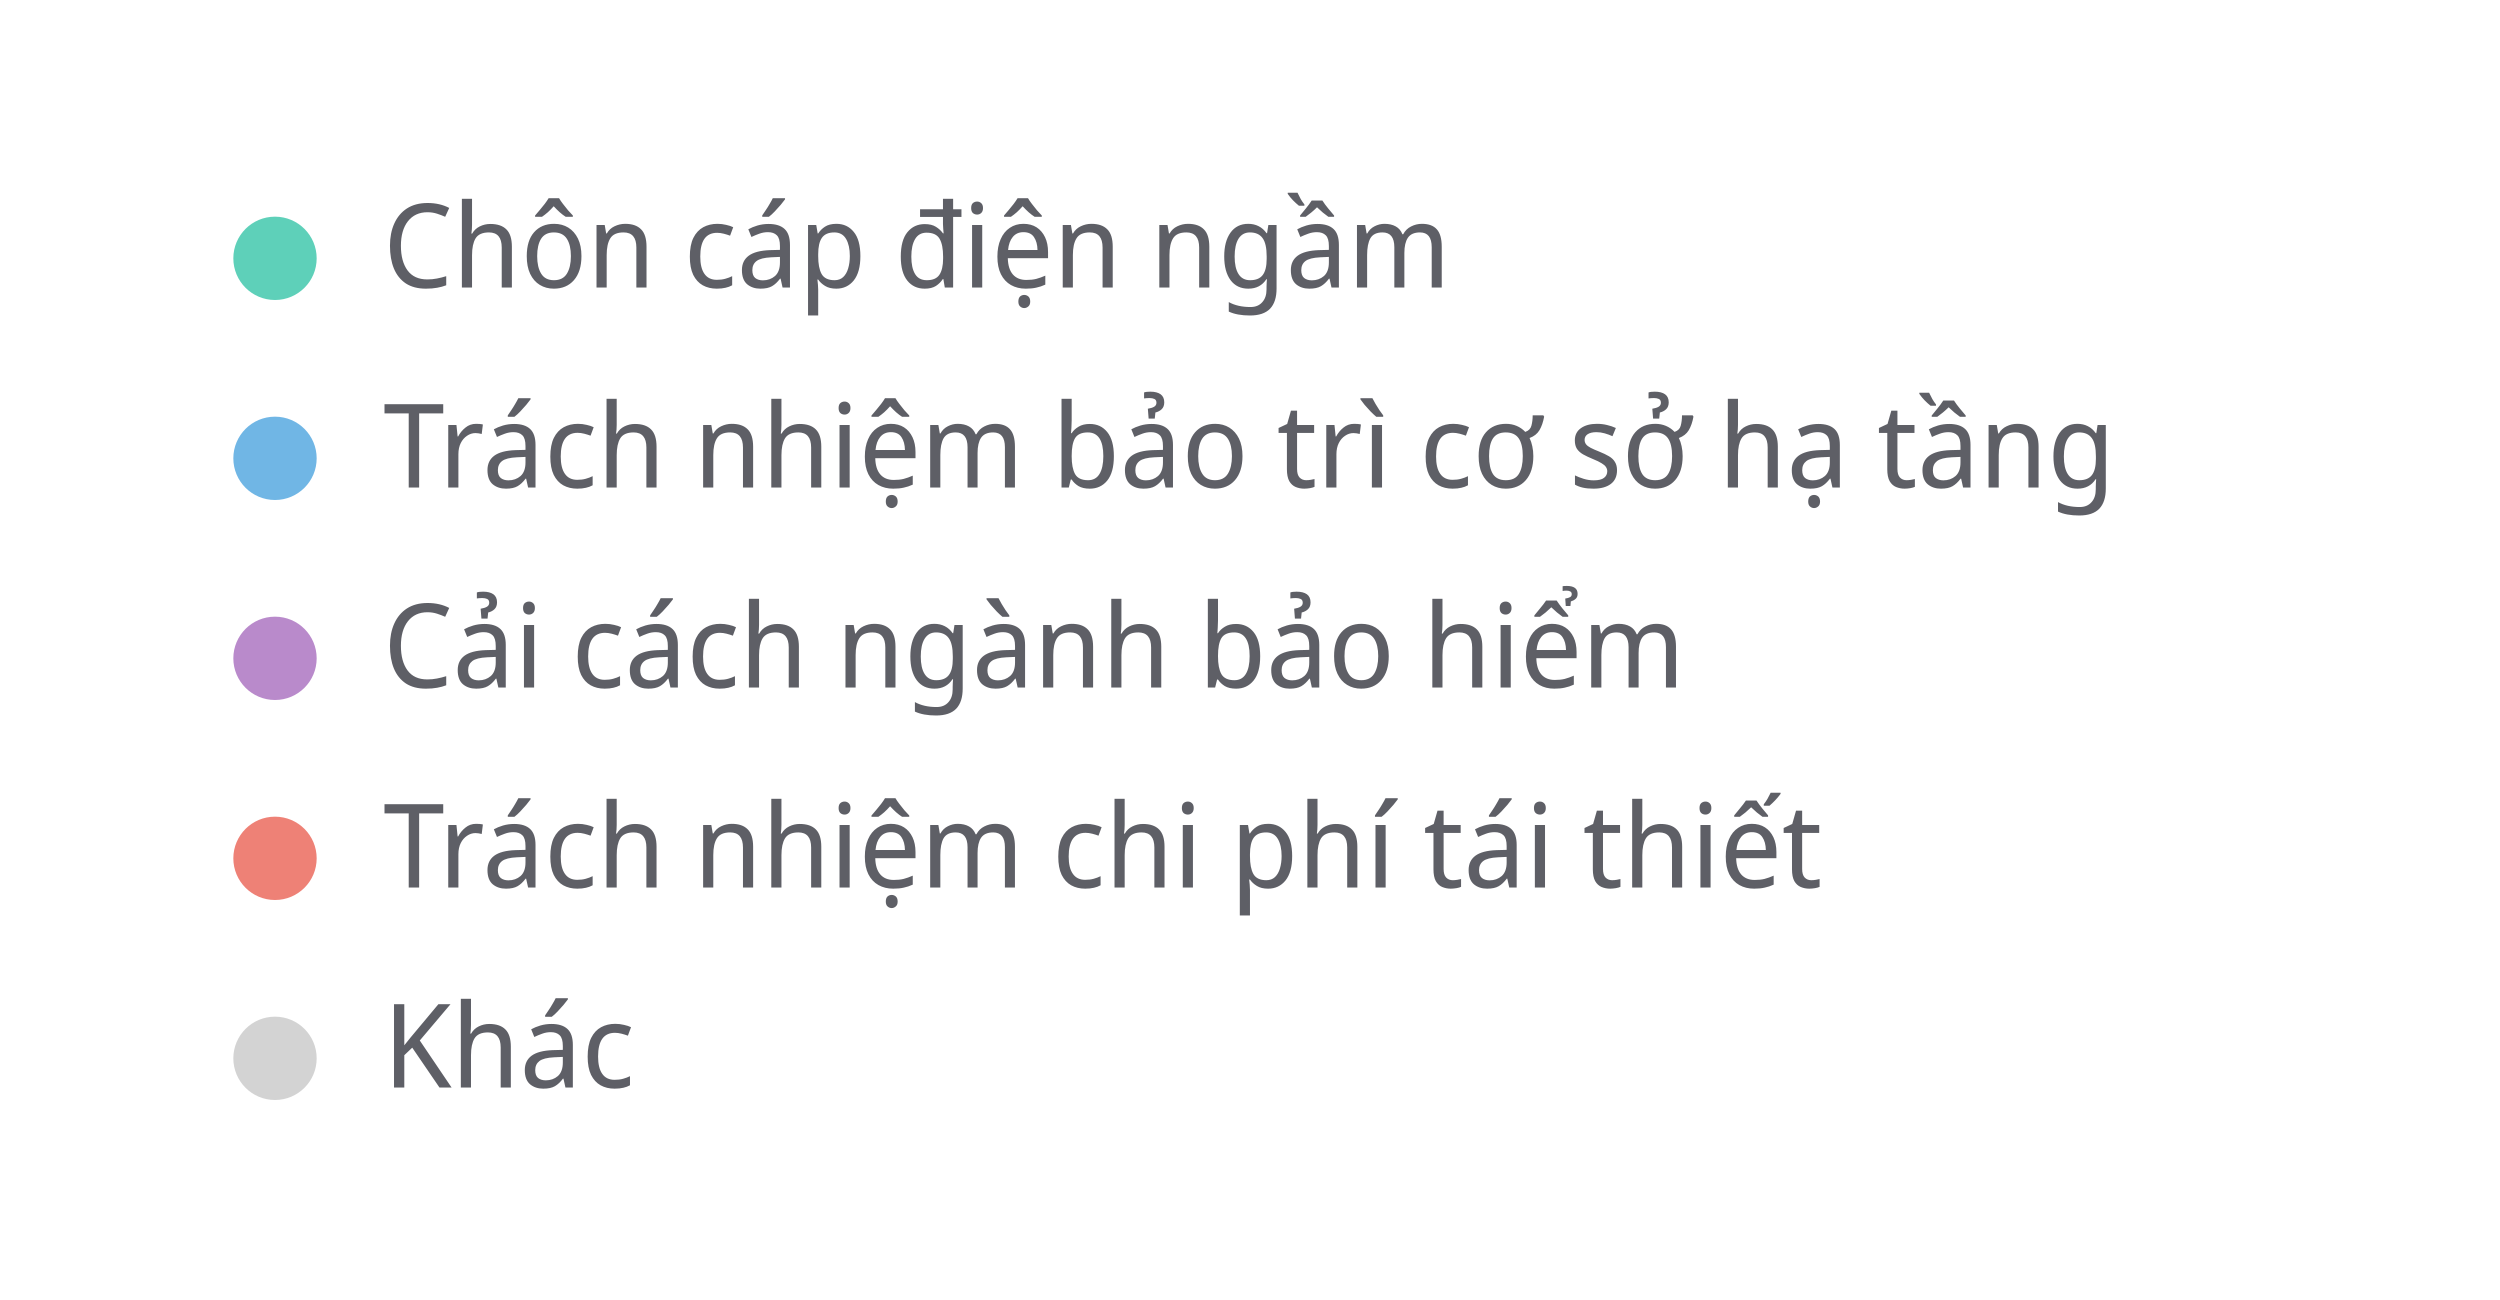
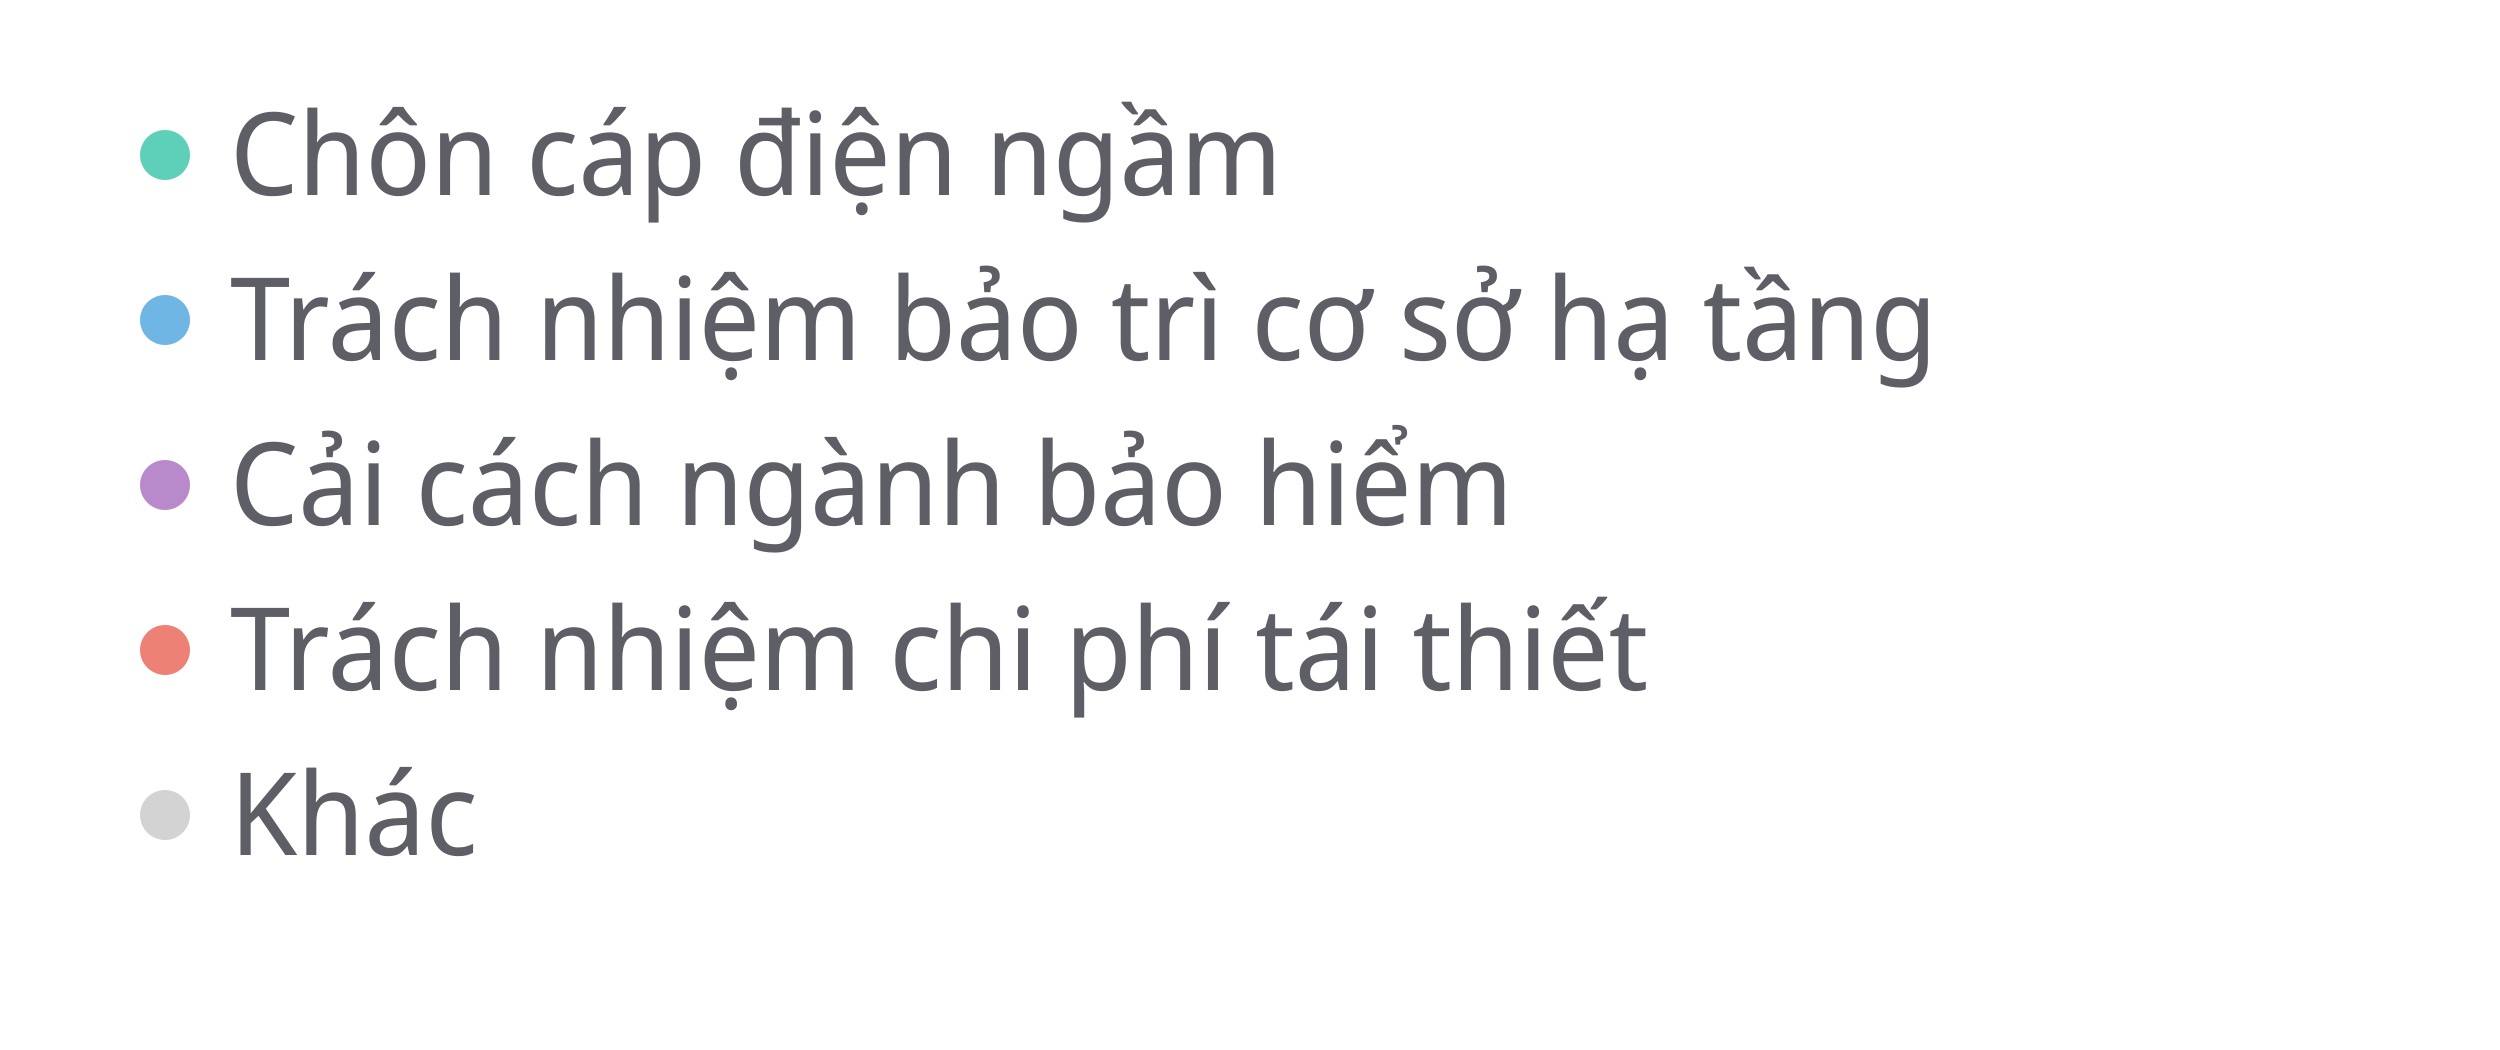
- <svg xmlns="http://www.w3.org/2000/svg" width="300" height="156" viewBox="0 0 300 156" preserveAspectRatio="xMidYMid meet">
+ <svg xmlns="http://www.w3.org/2000/svg" width="500" height="210" viewBox="0 0 500 210" preserveAspectRatio="xMidYMid meet">
  <circle cx="33" cy="31" r="5" fill="#5ed0b9" fill-opacity="1.0" stroke="none" stroke-width="0.5" />
-   <text fill="#5e5f66" x="46" y="34.5" font-family="Noto Sans Display" font-size="14">Chôn cáp điện ngầm</text>
-   <circle cx="33" cy="55" r="5" fill="#70b6e5" fill-opacity="1.0" stroke="none" stroke-width="0.5" />
-   <text fill="#5e5f66" x="46" y="58.5" font-family="Noto Sans Display" font-size="14">Trách nhiệm bảo trì cơ sở hạ tầng</text>
-   <circle cx="33" cy="79" r="5" fill="#b98acb" fill-opacity="1.0" stroke="none" stroke-width="0.5" />
-   <text fill="#5e5f66" x="46" y="82.5" font-family="Noto Sans Display" font-size="14">Cải cách ngành bảo hiểm</text>
-   <circle cx="33" cy="103" r="5" fill="#ee8176" fill-opacity="1.0" stroke="none" stroke-width="0.5" />
-   <text fill="#5e5f66" x="46" y="106.5" font-family="Noto Sans Display" font-size="14">Trách nhiệm chi phí tái thiết</text>
-   <circle cx="33" cy="127" r="5" fill="lightgray" fill-opacity="1.0" stroke="none" stroke-width="0.5" />
-   <text fill="#5e5f66" x="46" y="130.5" font-family="Noto Sans Display" font-size="14">Khác</text>
+   <text fill="#5e5f66" x="46" y="39" font-family="Noto Sans Display" font-size="23">Chôn cáp điện ngầm</text>
+   <circle cx="33" cy="64" r="5" fill="#70b6e5" fill-opacity="1.0" stroke="none" stroke-width="0.5" />
+   <text fill="#5e5f66" x="46" y="72" font-family="Noto Sans Display" font-size="23">Trách nhiệm bảo trì cơ sở hạ tầng</text>
+   <circle cx="33" cy="97" r="5" fill="#b98acb" fill-opacity="1.0" stroke="none" stroke-width="0.5" />
+   <text fill="#5e5f66" x="46" y="105" font-family="Noto Sans Display" font-size="23">Cải cách ngành bảo hiểm</text>
+   <circle cx="33" cy="130" r="5" fill="#ee8176" fill-opacity="1.0" stroke="none" stroke-width="0.5" />
+   <text fill="#5e5f66" x="46" y="138" font-family="Noto Sans Display" font-size="23">Trách nhiệm chi phí tái thiết</text>
+   <circle cx="33" cy="163" r="5" fill="lightgray" fill-opacity="1.0" stroke="none" stroke-width="0.5" />
+   <text fill="#5e5f66" x="46" y="171" font-family="Noto Sans Display" font-size="23">Khác</text>
</svg>
